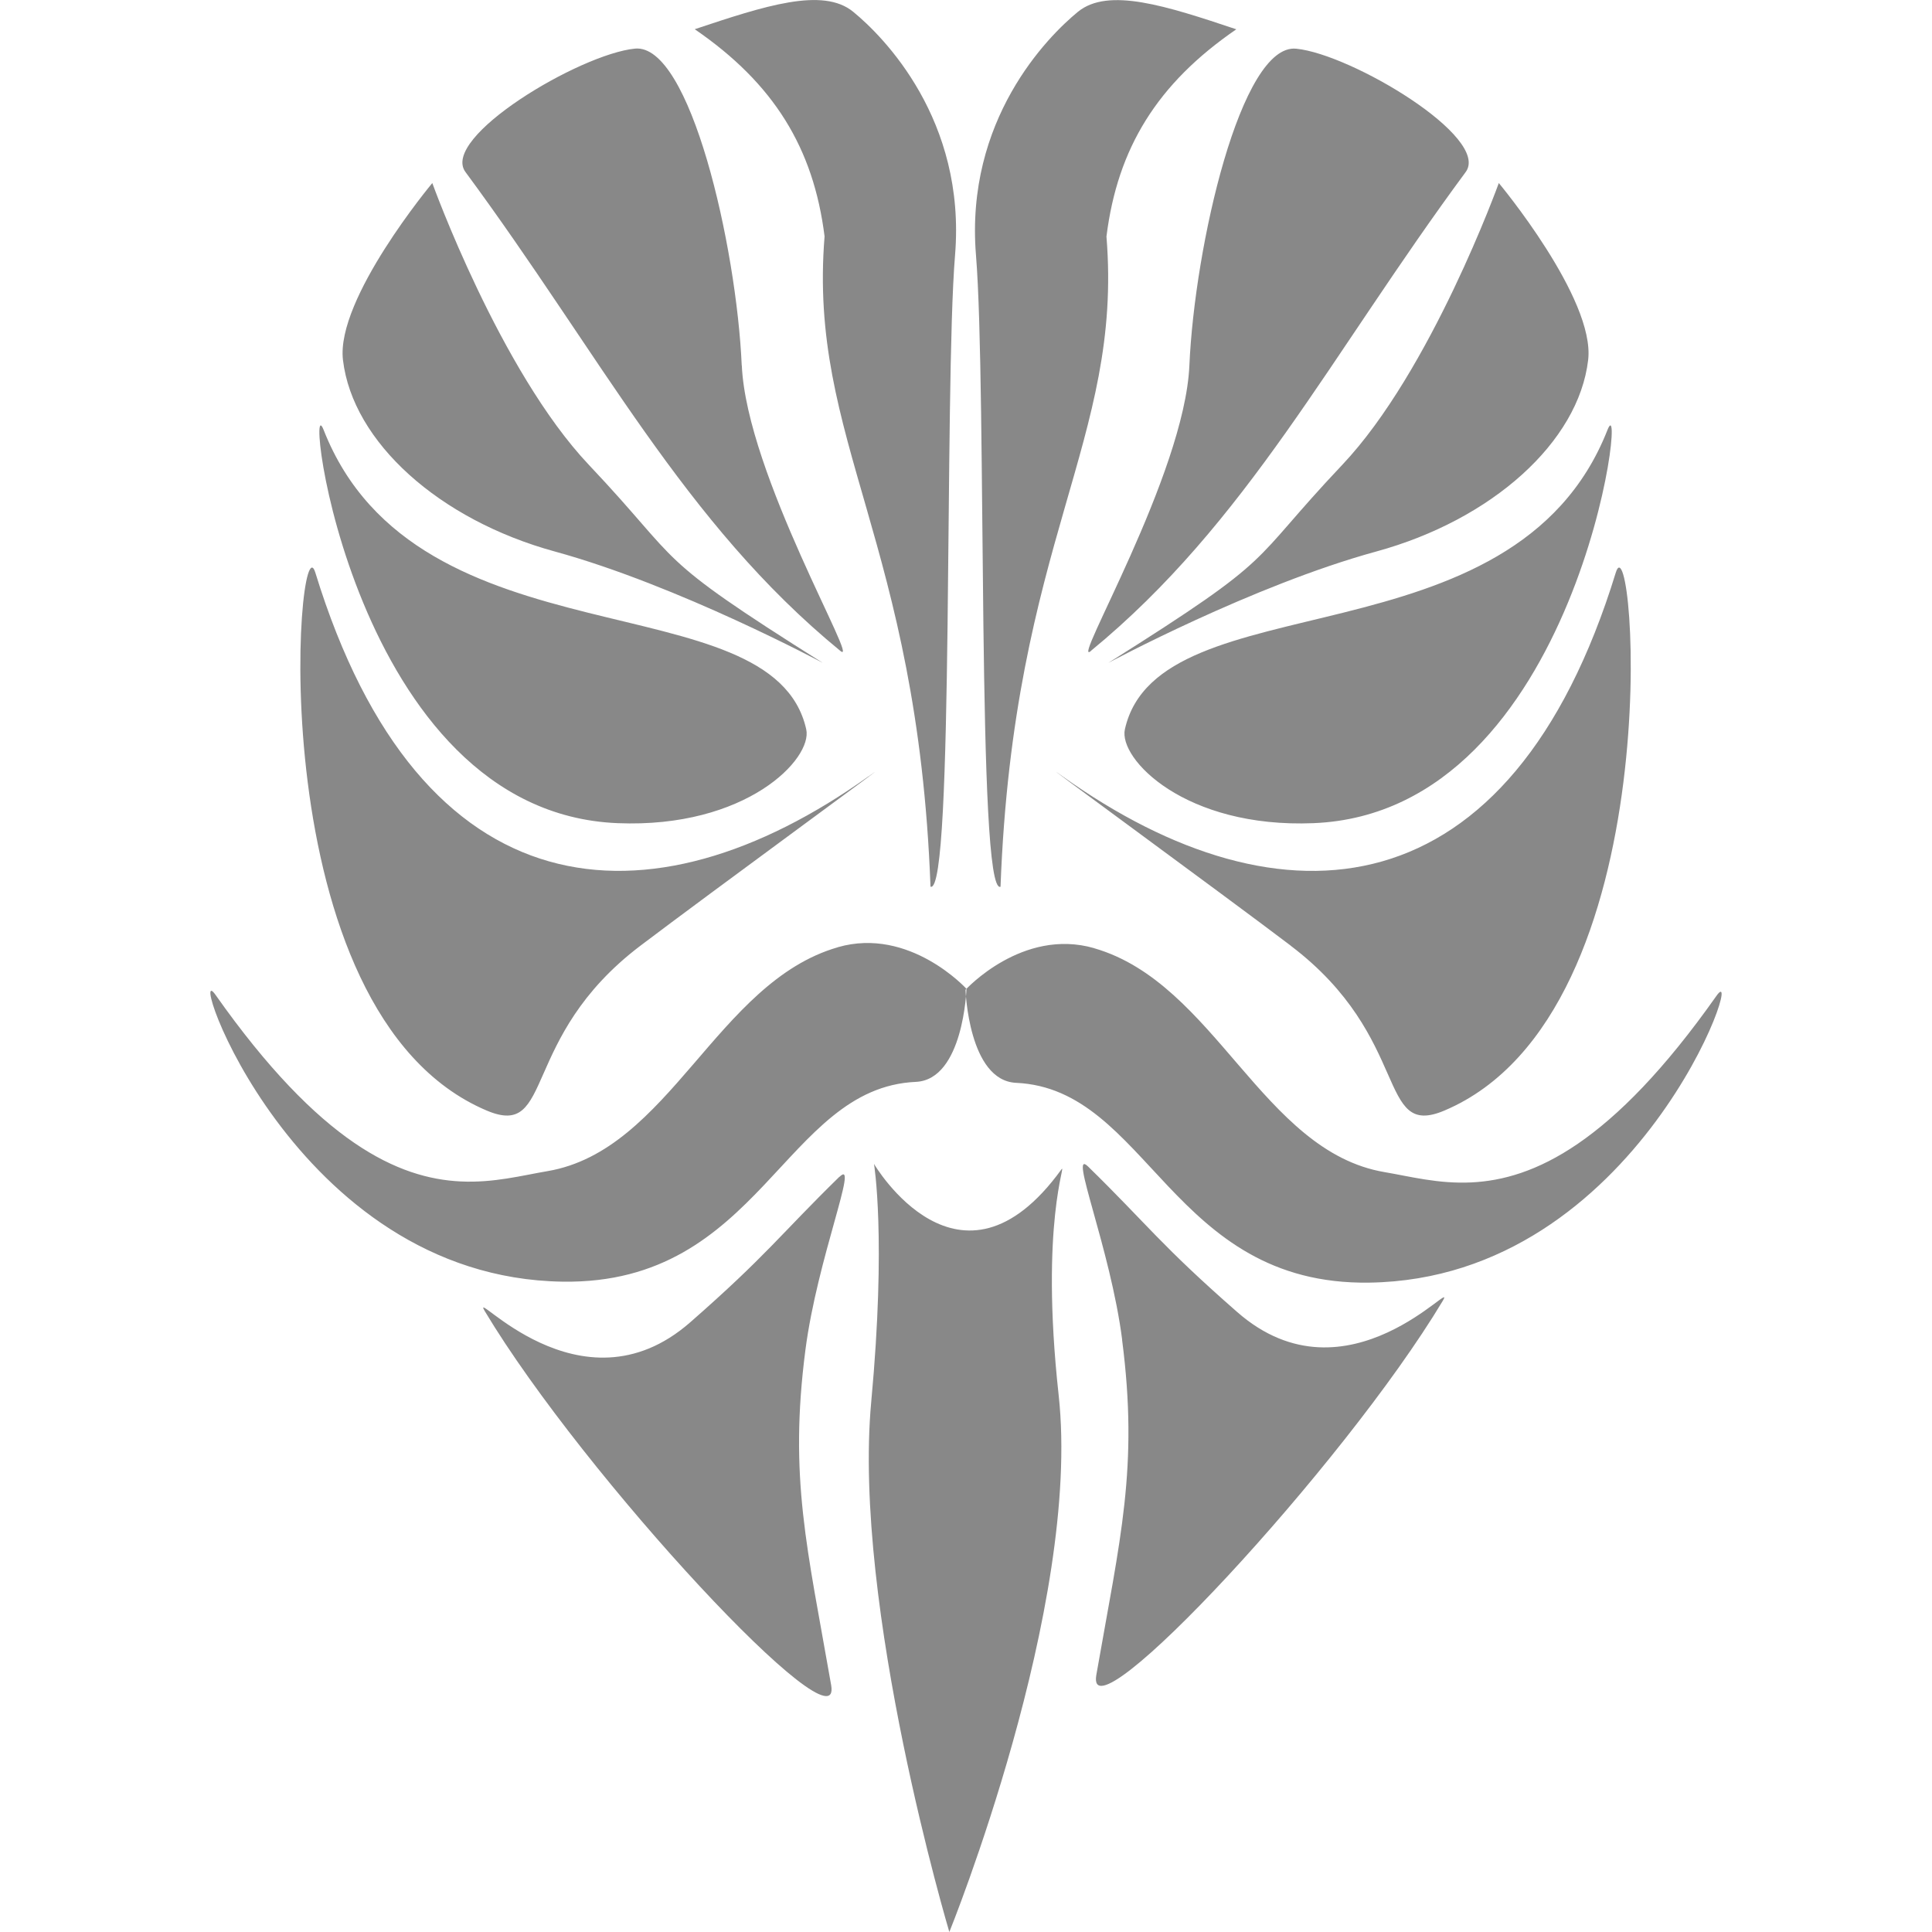
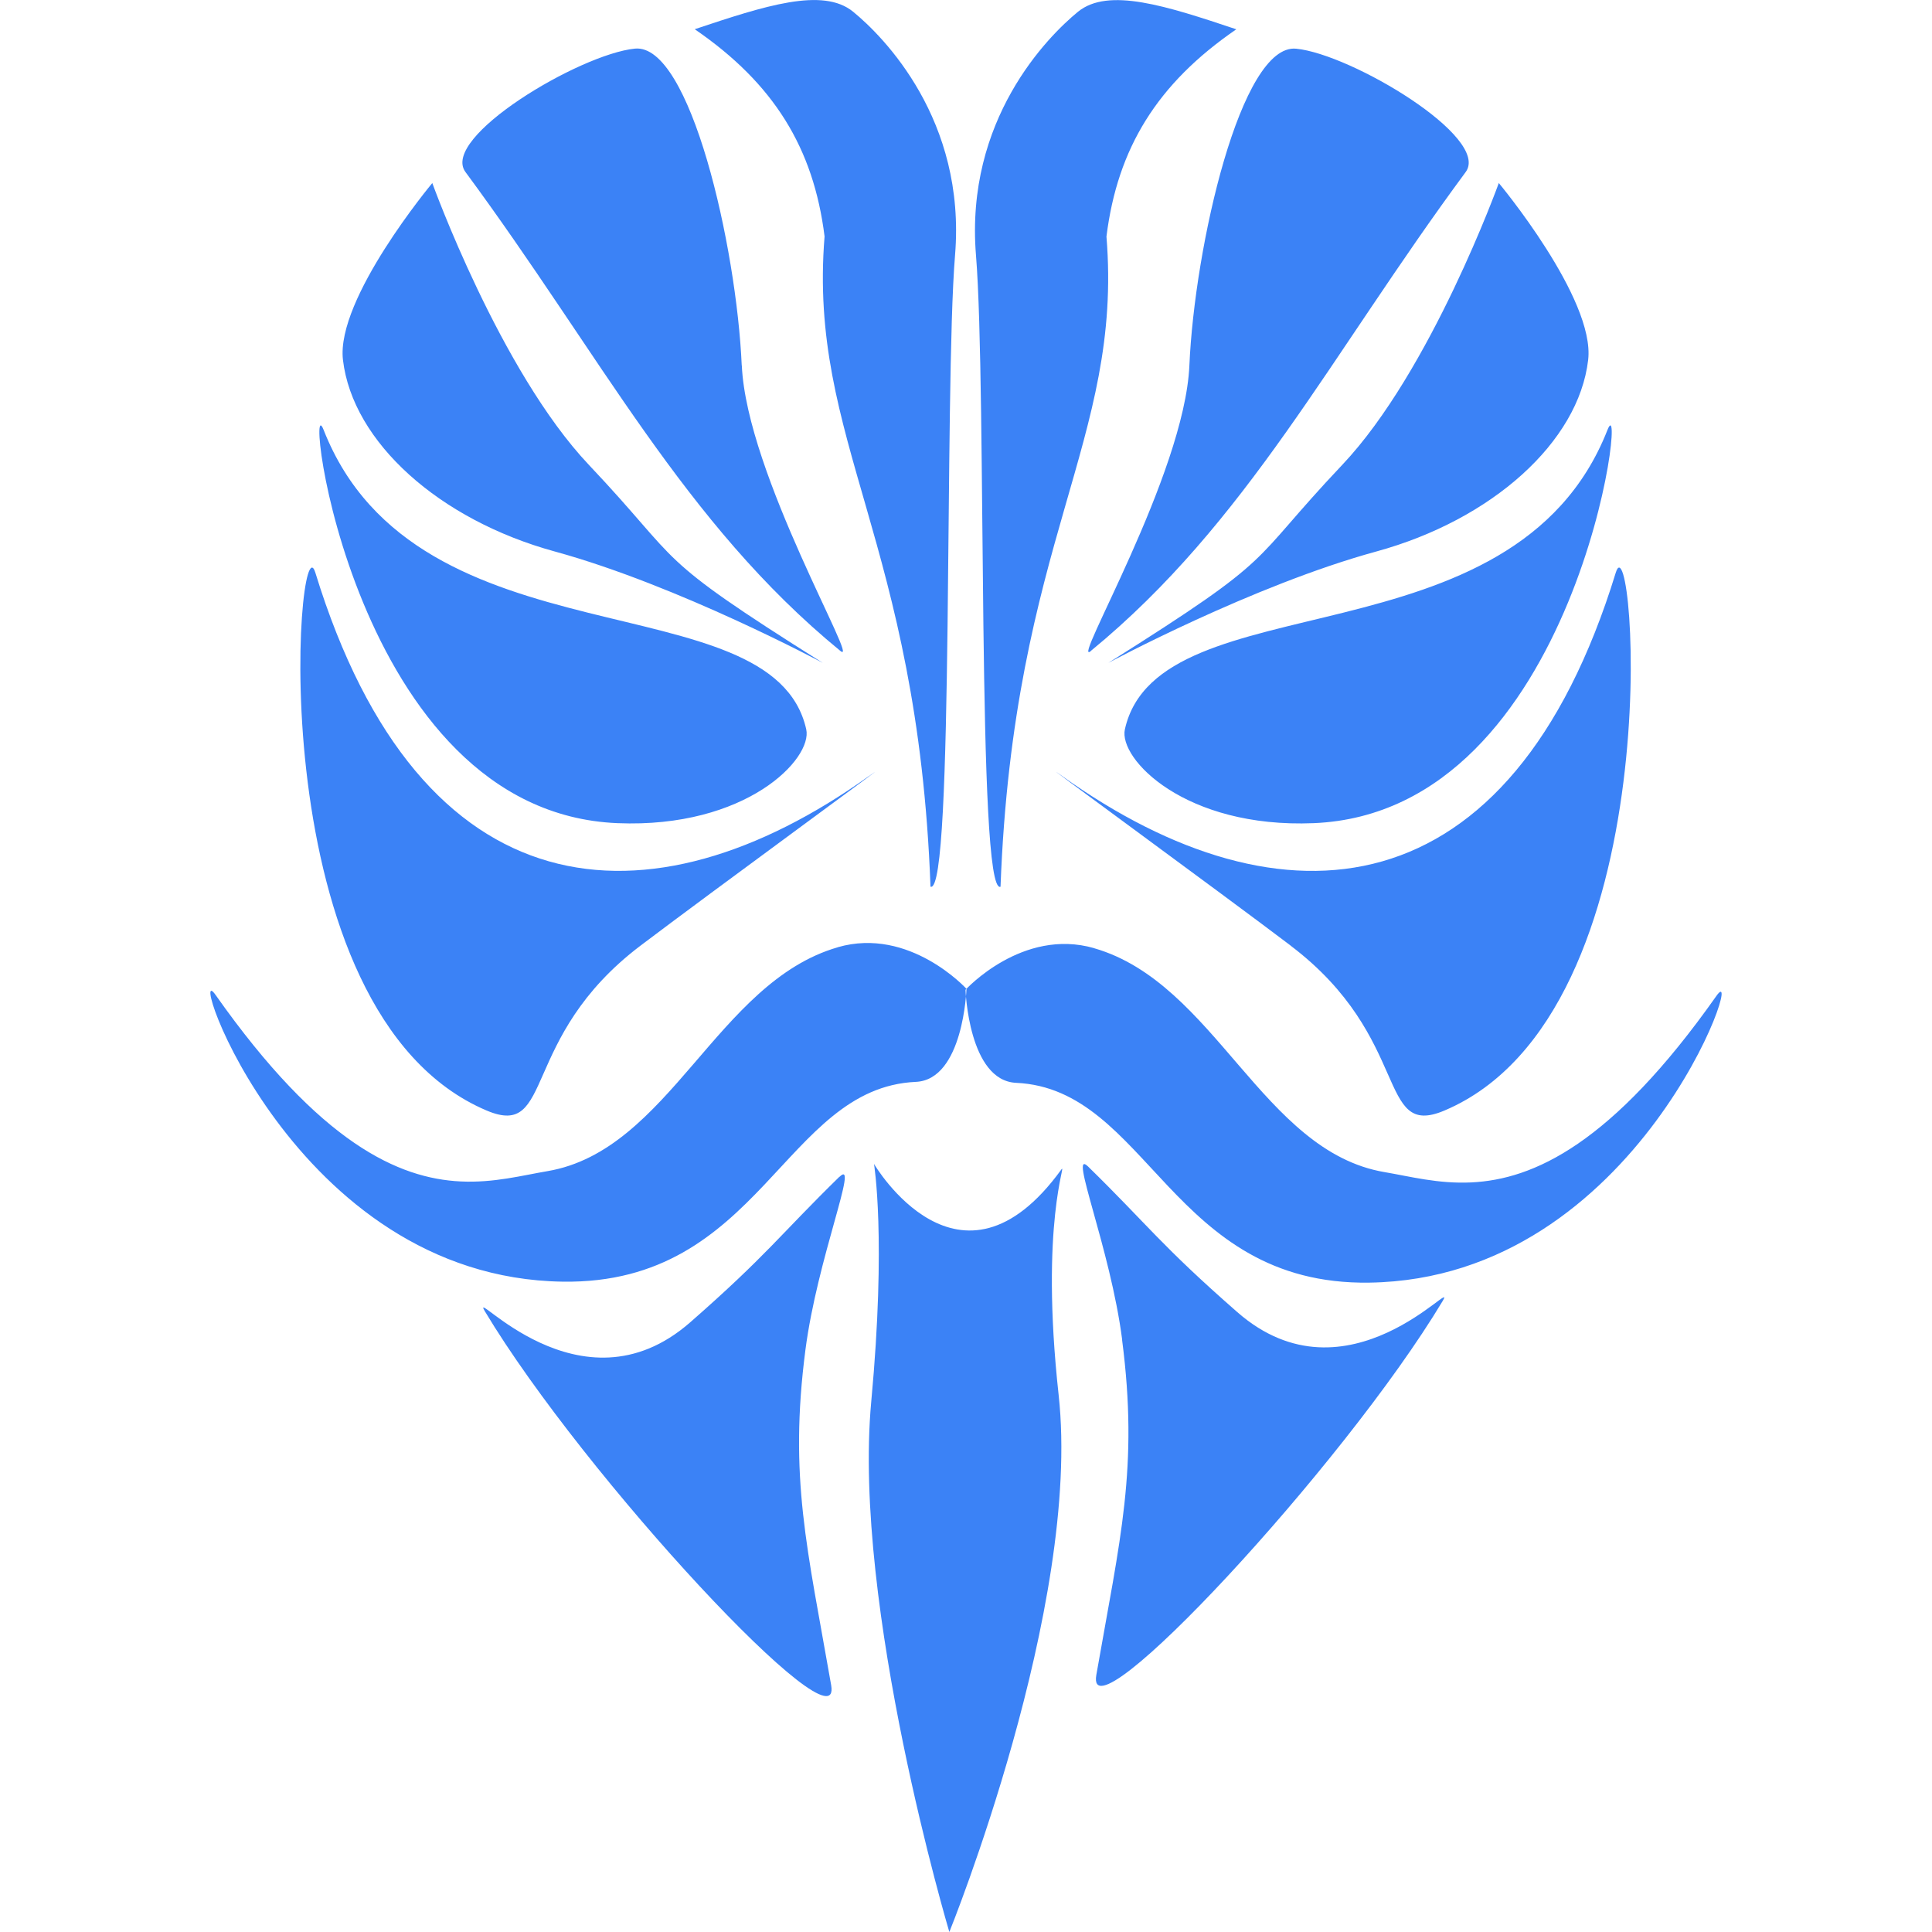
<svg xmlns="http://www.w3.org/2000/svg" t="1700149559727" class="icon" viewBox="0 0 1024 1024" version="1.1" p-id="4048" width="200" height="200">
-   <path d="M463.234 616.891s6.613 39.294-1.451 125.947c-10.069 108.625 41.385 281.162 41.385 281.162s70.184-172.878 57.939-284.575c-10.069-91.815 4.565-123.899 1.451-119.59-53.929 74.493-99.324-2.944-99.324-2.944z m131.493 93.223c8.789 67.88-0.981 105.041-13.653 177.657-6.4 36.735 130.896-110.46 183.545-198.179 8.789-14.634-50.345 57.043-108.838 5.845-40.574-35.497-47.529-46.291-79.058-77.138-10.624-10.41 11.818 43.262 18.047 91.772z m-149.839-86.397c-31.529 30.847-38.526 41.641-79.058 77.138-58.494 51.198-117.627-20.479-108.838-5.845 52.649 87.762 189.944 234.913 183.545 198.179-12.671-72.658-22.442-109.82-13.653-177.657 6.272-48.51 28.714-102.183 18.047-91.772z m135.077-121.126c64.168 18.517 89.084 107.644 153.85 118.651 13.397 2.261 28.458 6.314 46.035 5.461 32.852-1.579 74.408-20.138 129.915-98.897 16.426-23.295-40.745 149.925-184.014 152.015-104.956 1.536-117.201-102.737-187.171-105.894-25.258-1.152-26.836-49.321-26.836-49.321s30.121-33.023 68.179-22.058z m-135.931-0.512c-64.168 18.517-89.084 107.644-153.85 118.651-13.397 2.261-28.458 6.314-46.035 5.461-32.852-1.579-74.408-20.138-129.915-98.897-16.426-23.295 40.745 149.925 184.014 152.015 104.956 1.536 117.201-102.737 187.171-105.894 25.258-1.152 26.836-49.321 26.836-49.321s-30.121-33.023-68.179-22.058z m240.033-0.853c64.552 48.894 45.31 102.737 81.533 87.378 121.979-51.71 100.647-317.171 90.791-285.087-55.592 180.985-176.761 191.139-293.364 107.857-22.783-16.255 84.69 62.248 121.04 89.81z m-223.564-89.852C343.9 494.613 222.732 484.502 167.139 303.517c-9.856-32.084-31.188 233.335 90.791 285.087 36.223 15.359 16.981-38.484 81.533-87.378 36.351-27.562 143.824-106.065 121.04-89.81z m235.767 24.916c140.794-5.802 166.777-236.577 155.727-208.418-49.705 126.416-237.814 78.845-255.776 158.628-3.541 15.658 31.871 52.606 100.049 49.79z m-268.96-49.79c-17.962-79.783-206.114-32.212-255.776-158.628-11.05-28.159 14.933 202.616 155.727 208.418 68.221 2.816 103.591-34.132 100.049-49.79z m160.122-35.156s76.541-41.129 142.074-59.048c61.224-16.767 107.174-57.982 112.252-101.543 3.797-32.425-47.358-93.735-47.358-93.735s-35.881 99.58-82.983 149.37c-51.241 54.184-31.785 46.889-123.984 104.956z m-275.317-104.956C265.013 196.598 229.131 97.018 229.131 97.018S177.976 158.285 181.773 190.753c5.12 43.561 51.027 84.775 112.252 101.543 65.533 17.962 142.074 59.048 142.074 59.048-92.242-58.067-72.744-50.771-123.984-104.956z m266.016 98.641c82.898-68.008 126.971-156.708 198.691-253.814 13.525-18.303-60.542-62.504-89.81-65.405S633.168 130.468 630.395 193.74c-2.517 57.768-63.4 160.463-52.222 151.333zM393.135 193.697C390.362 130.425 365.787 22.867 336.519 25.768S233.184 72.87 246.709 91.173c71.72 97.105 115.75 185.849 198.691 253.814 11.136 9.13-49.705-93.564-52.222-151.333z m193.315-68.349c5.845-46.846 26.922-81.063 68.819-109.82-37.033-12.373-67.88-22.442-83.965-9.258s-59.859 57.256-54.014 128.976 0.299 339.698 13.013 334.749c6.826-183.545 64.936-236.279 56.147-344.605z m-93.266 344.605c12.671 4.949 7.125-263.029 13.013-334.749S468.311 19.411 452.184 6.227C436.099-6.956 405.295 3.113 368.219 15.486c41.94 28.756 62.973 62.973 68.819 109.82-8.789 108.326 49.321 161.06 56.147 344.605z" p-id="4049" fill="#888888" />
+   <path d="M463.234 616.891s6.613 39.294-1.451 125.947c-10.069 108.625 41.385 281.162 41.385 281.162s70.184-172.878 57.939-284.575c-10.069-91.815 4.565-123.899 1.451-119.59-53.929 74.493-99.324-2.944-99.324-2.944z m131.493 93.223c8.789 67.88-0.981 105.041-13.653 177.657-6.4 36.735 130.896-110.46 183.545-198.179 8.789-14.634-50.345 57.043-108.838 5.845-40.574-35.497-47.529-46.291-79.058-77.138-10.624-10.41 11.818 43.262 18.047 91.772z m-149.839-86.397c-31.529 30.847-38.526 41.641-79.058 77.138-58.494 51.198-117.627-20.479-108.838-5.845 52.649 87.762 189.944 234.913 183.545 198.179-12.671-72.658-22.442-109.82-13.653-177.657 6.272-48.51 28.714-102.183 18.047-91.772z m135.077-121.126c64.168 18.517 89.084 107.644 153.85 118.651 13.397 2.261 28.458 6.314 46.035 5.461 32.852-1.579 74.408-20.138 129.915-98.897 16.426-23.295-40.745 149.925-184.014 152.015-104.956 1.536-117.201-102.737-187.171-105.894-25.258-1.152-26.836-49.321-26.836-49.321s30.121-33.023 68.179-22.058z m-135.931-0.512c-64.168 18.517-89.084 107.644-153.85 118.651-13.397 2.261-28.458 6.314-46.035 5.461-32.852-1.579-74.408-20.138-129.915-98.897-16.426-23.295 40.745 149.925 184.014 152.015 104.956 1.536 117.201-102.737 187.171-105.894 25.258-1.152 26.836-49.321 26.836-49.321s-30.121-33.023-68.179-22.058z m240.033-0.853c64.552 48.894 45.31 102.737 81.533 87.378 121.979-51.71 100.647-317.171 90.791-285.087-55.592 180.985-176.761 191.139-293.364 107.857-22.783-16.255 84.69 62.248 121.04 89.81z m-223.564-89.852C343.9 494.613 222.732 484.502 167.139 303.517c-9.856-32.084-31.188 233.335 90.791 285.087 36.223 15.359 16.981-38.484 81.533-87.378 36.351-27.562 143.824-106.065 121.04-89.81z m235.767 24.916c140.794-5.802 166.777-236.577 155.727-208.418-49.705 126.416-237.814 78.845-255.776 158.628-3.541 15.658 31.871 52.606 100.049 49.79z m-268.96-49.79c-17.962-79.783-206.114-32.212-255.776-158.628-11.05-28.159 14.933 202.616 155.727 208.418 68.221 2.816 103.591-34.132 100.049-49.79z m160.122-35.156s76.541-41.129 142.074-59.048c61.224-16.767 107.174-57.982 112.252-101.543 3.797-32.425-47.358-93.735-47.358-93.735s-35.881 99.58-82.983 149.37c-51.241 54.184-31.785 46.889-123.984 104.956z m-275.317-104.956C265.013 196.598 229.131 97.018 229.131 97.018S177.976 158.285 181.773 190.753c5.12 43.561 51.027 84.775 112.252 101.543 65.533 17.962 142.074 59.048 142.074 59.048-92.242-58.067-72.744-50.771-123.984-104.956z m266.016 98.641c82.898-68.008 126.971-156.708 198.691-253.814 13.525-18.303-60.542-62.504-89.81-65.405S633.168 130.468 630.395 193.74c-2.517 57.768-63.4 160.463-52.222 151.333zM393.135 193.697C390.362 130.425 365.787 22.867 336.519 25.768S233.184 72.87 246.709 91.173c71.72 97.105 115.75 185.849 198.691 253.814 11.136 9.13-49.705-93.564-52.222-151.333z m193.315-68.349c5.845-46.846 26.922-81.063 68.819-109.82-37.033-12.373-67.88-22.442-83.965-9.258s-59.859 57.256-54.014 128.976 0.299 339.698 13.013 334.749c6.826-183.545 64.936-236.279 56.147-344.605z m-93.266 344.605c12.671 4.949 7.125-263.029 13.013-334.749S468.311 19.411 452.184 6.227C436.099-6.956 405.295 3.113 368.219 15.486c41.94 28.756 62.973 62.973 68.819 109.82-8.789 108.326 49.321 161.06 56.147 344.605z" p-id="4049" fill="#3b82f6" />
</svg>
